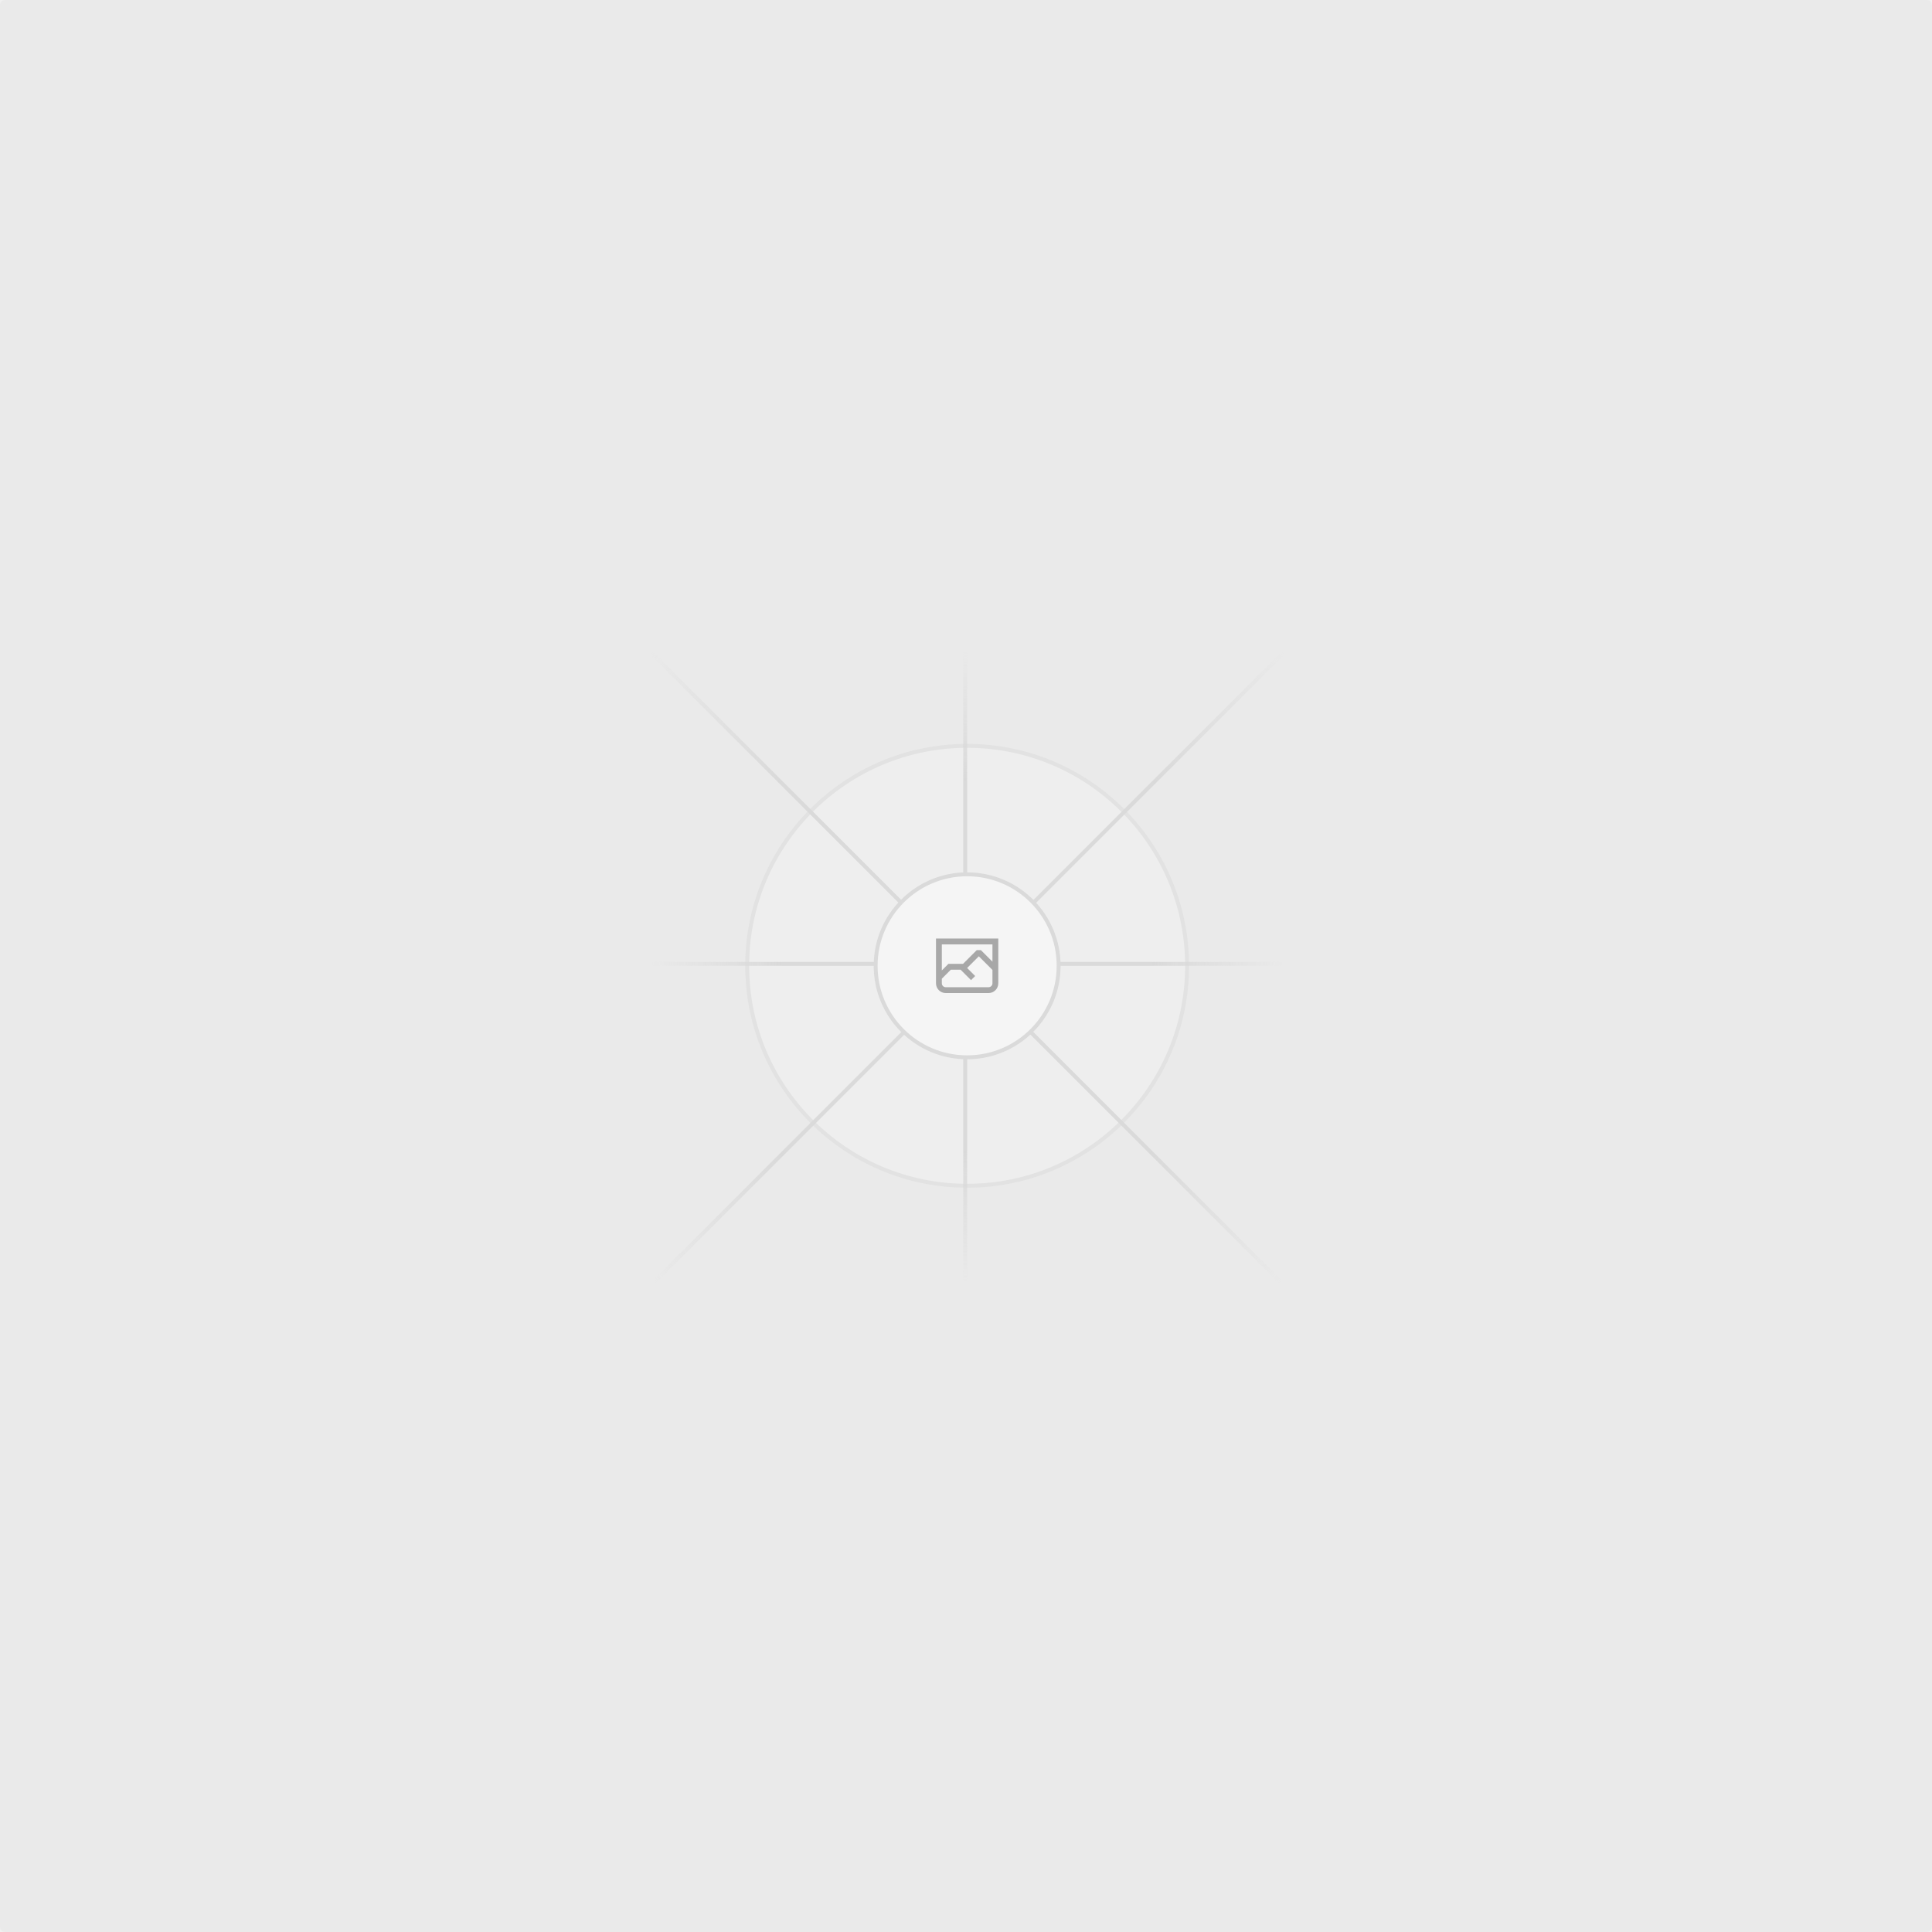
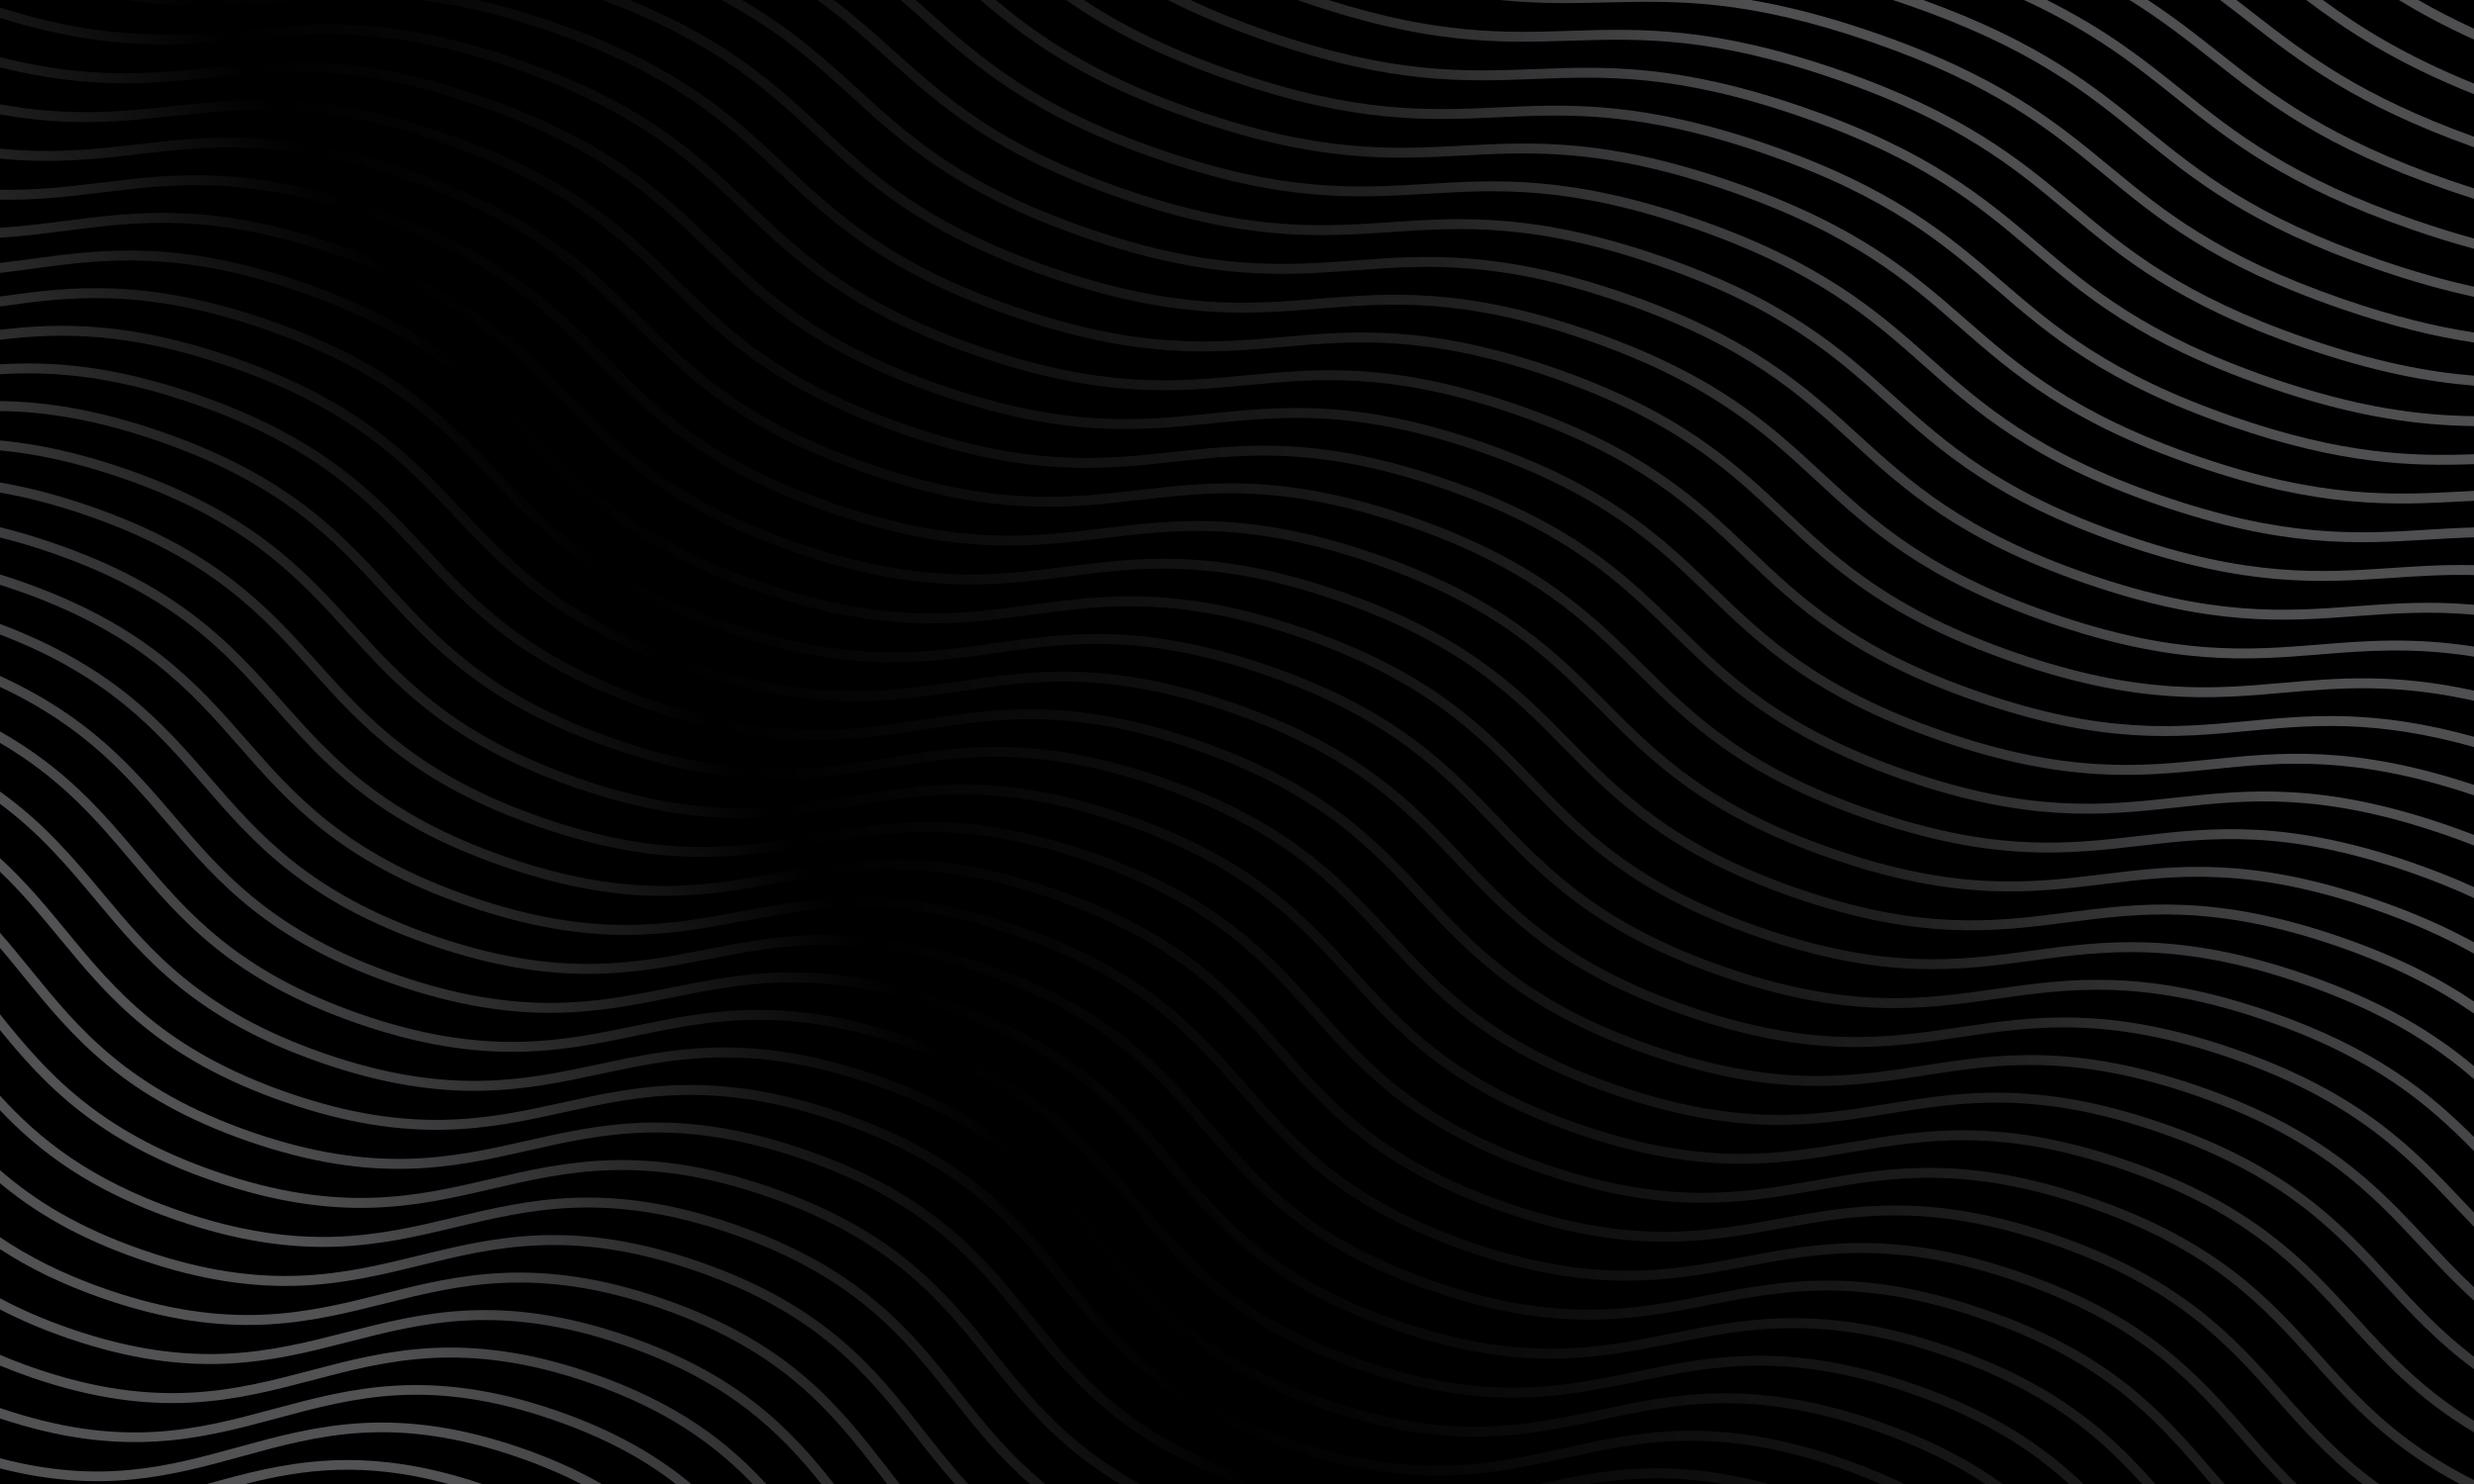
- <svg xmlns="http://www.w3.org/2000/svg" width="1200" height="1200" fill="none">
-   <rect width="1200" height="1200" fill="#EAEAEA" rx="3" />
-   <g opacity=".5">
-     <g opacity=".5">
-       <path fill="#FAFAFA" d="M600.709 736.5c-75.454 0-136.621-61.167-136.621-136.62 0-75.454 61.167-136.621 136.621-136.621 75.453 0 136.62 61.167 136.62 136.621 0 75.453-61.167 136.62-136.62 136.62Z" />
-       <path stroke="#C9C9C9" stroke-width="2.418" d="M600.709 736.5c-75.454 0-136.621-61.167-136.621-136.62 0-75.454 61.167-136.621 136.621-136.621 75.453 0 136.62 61.167 136.62 136.621 0 75.453-61.167 136.62-136.62 136.62Z" />
+ <svg xmlns="http://www.w3.org/2000/svg" version="1.1" id="Layer_1" x="0px" y="0px" viewBox="0 0 1000 600" style="enable-background:new 0 0 1000 600;" xml:space="preserve">
+   <g>
+     <rect width="1000" height="600" />
+     <g>
+       <g>
+         <path style="fill:#525154;" d="M977.489,0h-7.857c8.655,5.291,18.515,10.623,30.368,15.989v-4.406     C991.566,7.703,984.16,3.841,977.489,0z" />
+       </g>
+       <g>
+         <path style="fill:#525154;" d="M938.89,0h-6.731c16.695,12.495,35.768,25.262,67.842,38.099v-4.314     C971.975,22.419,954.118,11.109,938.89,0z" />
+       </g>
+       <g>
+         <path style="fill:#525154;" d="M910.997,5.421c-2.317-1.801-4.645-3.608-7.01-5.421h-6.618c3.83,2.874,7.514,5.735,11.174,8.58     c21.432,16.659,43.578,33.867,91.457,50.957v-4.252C953.652,38.565,931.975,21.727,910.997,5.421z" />
+       </g>
+       <g>
+         <path style="fill:#525154;" d="M990.922,73.159c-50.245-17.367-72.72-35.102-94.454-52.253C887.73,14.01,878.867,7.021,868.178,0     h-7.447c13.018,8.077,23.221,16.123,33.259,24.045c21.996,17.358,44.741,35.307,95.626,52.894     c3.57,1.234,7.023,2.372,10.385,3.439v-4.194C997.053,75.239,994.029,74.233,990.922,73.159z" />
+       </g>
+       <g>
+         <path style="fill:#525154;" d="M976.238,89.049c-50.237-17.364-72.637-35.308-94.298-52.661     C866.991,24.413,851.688,12.16,827.34,0h-9.238c28.46,13.173,45.106,26.507,61.338,39.51     c21.927,17.565,44.601,35.729,95.492,53.319c9.006,3.113,17.315,5.656,25.068,7.748v-4.148     C992.627,94.414,984.748,91.99,976.238,89.049z" />
+       </g>
+       <g>
+         <path style="fill:#525154;" d="M961.556,104.94C911.324,87.578,889,69.426,867.411,51.872     C846.326,34.728,824.54,17.021,777.346,0H765.08c1.859,0.613,3.74,1.242,5.662,1.907c50.231,17.362,72.556,35.514,94.144,53.068     c21.859,17.773,44.463,36.152,95.362,53.745c14.958,5.17,28.025,8.769,39.751,11.274v-4.097     C988.629,113.433,975.98,109.926,961.556,104.94z" />
+       </g>
+       <g>
+         <path style="fill:#525154;" d="M946.872,120.83c-50.224-17.359-72.473-35.719-93.988-53.475     c-21.79-17.981-44.322-36.575-95.229-54.17C738.156,6.445,721.85,2.398,707.553,0H606.129     c16.135,1.644,29.814,1.315,43.271,0.989c27.886-0.681,56.725-1.383,106.948,15.977c50.225,17.359,72.474,35.72,93.99,53.475     c21.79,17.981,44.321,36.575,95.227,54.17c21.498,7.431,39.116,11.588,54.435,13.87v-4.055     C985.018,132.156,967.807,128.065,946.872,120.83z" />
+       </g>
+       <g>
+         <path style="fill:#525154;" d="M932.188,136.72c-50.217-17.357-72.391-35.925-93.834-53.882     c-21.722-18.189-44.182-36.998-95.096-54.596C692.344,10.645,663.06,11.57,634.747,12.464C608.576,13.29,581.563,14.142,537.01,0     h-12.584c0.647,0.228,1.28,0.456,1.938,0.683c50.912,17.598,80.193,16.673,108.51,15.779     c27.953-0.883,56.863-1.795,107.078,15.561c50.217,17.357,72.391,35.925,93.834,53.882     c21.722,18.189,44.182,36.998,95.096,54.596c28.669,9.909,50.479,13.945,69.119,15.42v-4.023     C981.685,150.417,960.269,146.427,932.188,136.72z" />
+       </g>
+       <g>
+         <path style="fill:#525154;" d="M917.504,152.61c-50.21-17.354-72.309-36.131-93.68-54.289     C802.172,79.924,779.782,60.9,728.861,43.3c-50.919-17.599-80.274-16.462-108.668-15.362     c-28.022,1.085-56.998,2.209-107.207-15.145C500.861,8.603,490.388,4.328,481.155,0h-9.144     c11.067,5.619,24.016,11.164,39.668,16.574c50.919,17.6,80.273,16.462,108.668,15.362c28.018-1.085,56.996-2.21,107.207,15.145     c50.21,17.354,72.309,36.131,93.68,54.289c21.652,18.397,44.042,37.421,94.963,55.021c36.476,12.607,61.885,15.598,83.803,15.877     v-4.006C978.408,167.974,953.377,165.009,917.504,152.61z" />
+       </g>
+       <g>
+         <path style="fill:#525154;" d="M902.82,168.501c-50.203-17.353-72.227-36.337-93.525-54.696     c-21.584-18.605-43.902-37.844-94.829-55.446c-50.928-17.602-80.363-16.251-108.828-14.945     c-28.085,1.289-57.135,2.622-107.337-14.73C471.645,19.47,452.932,9.796,438.055,0h-7.142     c15.869,11.081,35.976,22.058,66.081,32.464c50.928,17.603,80.364,16.252,108.827,14.945     c28.092-1.289,57.136-2.622,107.338,14.729c50.202,17.352,72.226,36.336,93.524,54.696c21.584,18.605,43.902,37.844,94.83,55.447     c44.808,15.487,72.975,16.302,98.486,15.384v-4.004C974.813,184.57,947.016,183.776,902.82,168.501z" />
+       </g>
+       <g>
+         <path style="fill:#525154;" d="M995.602,198.706c-28.157,1.492-57.273,3.035-107.468-14.314     c-50.195-17.349-72.143-36.542-93.368-55.103c-21.515-18.813-43.762-38.268-94.696-55.873     c-50.933-17.604-80.442-16.041-108.985-14.528c-28.155,1.492-57.272,3.036-107.468-14.314     C442.866,30.489,420.733,15.19,402.489,0h-6.205c19.256,16.426,41.851,33.086,86.026,48.355     c50.936,17.605,80.446,16.042,108.986,14.528c28.153-1.492,57.272-3.035,107.467,14.314     c50.196,17.35,72.145,36.543,93.369,55.103c21.515,18.814,43.762,38.268,94.695,55.873     c50.933,17.604,80.446,16.041,108.985,14.527c1.392-0.074,2.788-0.146,4.187-0.219v-4.005     C998.53,198.552,997.064,198.628,995.602,198.706z" />
+       </g>
+       <g>
+         <path style="fill:#525154;" d="M981.05,214.181c-28.224,1.695-57.408,3.448-107.595-13.898     c-50.19-17.348-72.063-36.748-93.217-55.51c-21.445-19.021-43.622-38.691-94.563-56.297     c-50.94-17.607-80.53-15.831-109.144-14.111c-28.223,1.696-57.409,3.448-107.597-13.898     c-50.191-17.348-72.065-36.749-93.22-55.511c-1.856-1.647-3.721-3.299-5.606-4.954h-6.096c3.08,2.656,6.072,5.308,9.048,7.946     c21.446,19.022,43.624,38.691,94.567,56.299c50.941,17.607,80.532,15.83,109.143,14.111     c28.224-1.697,57.409-3.448,107.598,13.898c50.188,17.347,72.062,36.748,93.215,55.51c21.446,19.021,43.623,38.69,94.564,56.298     c50.938,17.606,80.525,15.831,109.142,14.11c6.122-0.367,12.292-0.737,18.71-0.914v-4.006     C993.5,213.434,987.252,213.808,981.05,214.181z" />
+       </g>
+       <g>
+         <path style="fill:#525154;" d="M966.496,229.655c-28.29,1.898-57.546,3.861-107.727-13.482     c-50.183-17.346-71.981-36.954-93.061-55.917c-21.377-19.23-43.482-39.114-94.431-56.723     c-50.949-17.61-80.614-15.619-109.301-13.694c-28.289,1.898-57.543,3.861-107.726-13.483     c-50.185-17.346-71.983-36.955-93.066-55.919C353.655,13.663,346.029,6.808,337.089,0h-6.726     c10.767,7.779,19.519,15.648,28.147,23.411c21.378,19.23,43.483,39.115,94.434,56.725c50.948,17.609,80.611,15.619,109.3,13.694     c28.292-1.898,57.546-3.861,107.727,13.483c50.183,17.345,71.981,36.954,93.061,55.917     c21.377,19.229,43.482,39.113,94.431,56.723c50.947,17.609,80.612,15.618,109.301,13.695c10.594-0.712,21.323-1.432,33.236-1.143     v-4.01C987.998,228.215,977.178,228.939,966.496,229.655z" />
+       </g>
+       <g>
+         <path style="fill:#525154;" d="M951.941,245.13c-28.363,2.101-57.684,4.273-107.856-13.068     c-50.175-17.342-71.899-37.158-92.907-56.323c-21.308-19.438-43.342-39.537-94.297-57.148     c-50.955-17.613-80.696-15.409-109.459-13.277c-28.362,2.102-57.684,4.273-107.857-13.068     c-50.176-17.343-71.9-37.16-92.909-56.325C333.535,23.953,320.129,11.735,299.878,0h-8.24     c23.515,12.61,38.089,25.893,52.322,38.876c21.308,19.438,43.342,39.538,94.298,57.15c50.954,17.612,80.695,15.408,109.46,13.277     c28.358-2.101,57.681-4.274,107.856,13.068c50.176,17.342,71.899,37.159,92.908,56.323     c21.308,19.438,43.342,39.537,94.296,57.149c50.956,17.611,80.697,15.407,109.459,13.277c14.727-1.093,29.726-2.196,47.763-0.582     v-4.027C981.875,242.921,966.775,244.032,951.941,245.13z" />
+       </g>
+       <g>
+         <path style="fill:#525154;" d="M937.388,260.606c-28.424,2.305-57.819,4.688-107.987-12.653     c-50.168-17.341-71.816-37.364-92.752-56.73c-21.239-19.646-43.201-39.96-94.162-57.574     c-50.963-17.615-80.781-15.197-109.617-12.86c-28.428,2.305-57.819,4.687-107.986-12.653     c-50.171-17.341-71.82-37.366-92.757-56.732c-18.8-17.39-38.185-35.302-77.73-51.404h-11.072     c45.453,16.777,66.104,35.858,86.086,54.34c21.239,19.646,43.202,39.961,94.166,57.576     c50.959,17.614,80.776,15.197,109.616,12.86c28.424-2.305,57.816-4.688,107.987,12.653c50.168,17.34,71.816,37.365,92.752,56.73     c21.239,19.646,43.201,39.96,94.162,57.574c50.961,17.614,80.779,15.196,109.616,12.859c18.522-1.502,37.462-3.032,62.29,0.879     v-4.058C975.09,257.558,956.027,259.095,937.388,260.606z" />
+       </g>
+       <g>
+         <path style="fill:#525154;" d="M922.834,276.082c-28.492,2.507-57.954,5.101-108.116-12.237     c-50.161-17.339-71.735-37.571-92.599-57.138c-21.17-19.855-43.06-40.384-94.029-58.001     c-50.969-17.617-80.866-14.986-109.773-12.442c-28.493,2.507-57.955,5.1-108.117-12.238     c-50.163-17.338-71.738-37.572-92.603-57.139c-21.171-19.854-43.061-40.384-94.032-58.001C212.381,5.021,202.213,2.131,192.846,0     h-23.342c15,1.781,32.125,5.536,52.754,12.667c50.163,17.339,71.738,37.572,92.603,57.139     c21.171,19.854,43.062,40.384,94.032,58.001c50.968,17.617,80.862,14.986,109.774,12.442     c28.494-2.506,57.956-5.099,108.116,12.238c50.162,17.338,71.736,37.571,92.6,57.137c21.17,19.854,43.061,40.384,94.028,58     c50.966,17.617,80.86,14.987,109.773,12.442c21.997-1.935,44.583-3.912,76.815,3.261v-4.102     C967.694,272.147,944.969,274.135,922.834,276.082z" />
+         <path style="fill:#525154;" d="M114.138,0.427c1.632-0.144,3.267-0.287,4.908-0.427H51.621     C76.45,3.732,95.502,2.066,114.138,0.427z" />
+       </g>
+       <g>
+         <path style="fill:#525154;" d="M908.281,291.557c-28.561,2.71-58.092,5.513-108.246-11.823     c-50.155-17.336-71.655-37.775-92.446-57.543c-21.101-20.063-42.92-40.807-93.895-58.426     c-50.975-17.619-80.946-14.774-109.931-12.024c-28.561,2.71-58.092,5.512-108.247-11.823     c-50.157-17.336-71.657-37.778-92.449-57.546c-21.102-20.062-42.921-40.807-93.897-58.427     C158.192,6.324,128.218,9.167,99.233,11.918C72.428,14.46,44.764,17.083,0,3.065v4.184c44.809,13.84,72.643,11.21,99.61,8.651     c28.563-2.71,58.096-5.511,108.253,11.825c50.156,17.336,71.656,37.777,92.448,57.545c21.102,20.063,42.921,40.808,93.898,58.428     c50.975,17.619,80.945,14.776,109.932,12.024c28.559-2.709,58.093-5.512,108.246,11.823     c50.154,17.335,71.653,37.776,92.445,57.544c21.101,20.062,42.92,40.807,93.895,58.426     c50.976,17.619,80.947,14.775,109.931,12.025c25.194-2.391,51.151-4.843,91.341,6.506v-4.163     C959.74,286.674,933.633,289.151,908.281,291.557z" />
+       </g>
+       <g>
+         <path style="fill:#525154;" d="M893.727,307.032c-28.63,2.913-58.232,5.924-108.376-11.408     c-50.148-17.333-71.573-37.981-92.293-57.95c-21.031-20.27-42.779-41.229-93.762-58.851     c-50.979-17.622-81.029-14.565-110.088-11.607c-28.625,2.913-58.229,5.925-108.377-11.408     c-50.149-17.334-71.574-37.983-92.294-57.952c-21.032-20.27-42.78-41.231-93.765-58.853     C143.791,21.38,113.741,24.438,84.681,27.394c-23.8,2.421-48.286,4.899-84.681-4.29v4.129c36.483,9.072,61.129,6.578,85.085,4.14     c28.634-2.912,58.235-5.923,108.382,11.41c50.15,17.334,71.575,37.983,92.295,57.953c21.032,20.27,42.78,41.23,93.764,58.852     c50.981,17.621,81.027,14.564,110.089,11.607c28.627-2.913,58.23-5.924,108.376,11.408     c50.148,17.334,71.573,37.983,92.293,57.951c21.031,20.27,42.779,41.231,93.762,58.852     c50.981,17.621,81.028,14.564,110.088,11.607c28.143-2.863,57.243-5.81,105.867,10.561v-4.221     C951.326,301.182,922.053,304.15,893.727,307.032z" />
+       </g>
+       <g>
+         <path style="fill:#525154;" d="M989.42,333.698c-50.99-17.625-81.112-14.353-110.246-11.189     c-28.693,3.115-58.366,6.336-108.507-10.994c-50.142-17.33-71.491-38.188-92.138-58.357     c-20.962-20.477-42.638-41.652-93.627-59.276c-50.99-17.625-81.113-14.353-110.246-11.191     c-28.694,3.117-58.367,6.338-108.508-10.993c-50.143-17.332-71.494-38.189-92.142-58.359     c-20.963-20.479-42.64-41.654-93.63-59.278c-50.99-17.625-81.116-14.354-110.25-11.191C49.621,45.095,28.613,47.37,0,42.167     v4.073c28.736,5.135,49.902,2.848,70.559,0.605c28.692-3.116,58.368-6.337,108.512,10.995     c50.144,17.332,71.494,38.188,92.142,58.359c20.963,20.478,42.64,41.653,93.63,59.278c50.988,17.624,81.111,14.353,110.246,11.19     c28.695-3.116,58.367-6.337,108.508,10.993c50.142,17.331,71.492,38.188,92.139,58.357     c20.962,20.479,42.638,41.653,93.626,59.277c50.987,17.623,81.114,14.354,110.245,11.19     c28.696-3.115,58.368-6.337,108.508,10.992c4.161,1.438,8.106,2.903,11.887,4.388v-4.294     C996.613,336.263,993.102,334.97,989.42,333.698z" />
+       </g>
+       <g>
+         <path style="fill:#525154;" d="M975.024,348.756c-50.996-17.626-81.197-14.142-110.403-10.772     c-28.762,3.319-58.504,6.75-108.638-10.578c-50.135-17.328-71.41-38.394-91.984-58.765     c-20.893-20.686-42.497-42.076-93.491-59.702c-50.994-17.626-81.196-14.143-110.403-10.771     c-28.762,3.317-58.505,6.749-108.639-10.579c-50.137-17.329-71.413-38.394-91.988-58.766     c-20.894-20.687-42.499-42.077-93.496-59.704c-50.998-17.627-81.2-14.143-110.408-10.774C38.695,60.292,21.474,62.271,0,60.079     v4.035c21.628,2.164,39.003,0.169,56.031-1.795c28.764-3.317,58.506-6.749,108.643,10.581     c50.137,17.33,71.413,38.395,91.988,58.766c20.893,20.687,42.499,42.077,93.496,59.704     c50.994,17.625,81.195,14.141,110.403,10.771c28.765-3.318,58.506-6.749,108.639,10.579     c50.134,17.329,71.409,38.394,91.983,58.765c20.893,20.686,42.497,42.076,93.492,59.702     c50.992,17.626,81.194,14.143,110.403,10.773c28.762-3.318,58.504-6.75,108.638,10.578c9.797,3.387,18.479,6.917,26.282,10.556     v-4.413C992.521,355.266,984.261,351.948,975.024,348.756z" />
+       </g>
+       <g>
+         <path style="fill:#525154;" d="M960.629,363.814c-51.001-17.629-81.279-13.93-110.561-10.354     c-28.827,3.521-58.641,7.162-108.768-10.164c-50.129-17.326-71.329-38.599-91.831-59.172     c-20.824-20.893-42.356-42.5-93.358-60.127c-50.999-17.628-81.278-13.931-110.56-10.355     c-28.832,3.521-58.644,7.161-108.77-10.163c-50.13-17.328-71.331-38.601-91.834-59.173     c-20.824-20.895-42.357-42.501-93.361-60.13S70.304,70.245,41.021,73.821C28.123,75.395,15.021,76.988,0,76.723v4.017     c15.197,0.258,28.453-1.355,41.505-2.949c28.832-3.521,58.643-7.161,108.774,10.165c50.13,17.327,71.331,38.601,91.834,59.173     c20.824,20.895,42.358,42.5,93.361,60.129s81.28,13.93,110.562,10.354c28.829-3.52,58.64-7.163,108.769,10.163     c50.129,17.326,71.329,38.6,91.831,59.172c20.824,20.895,42.357,42.5,93.358,60.129c51.002,17.628,81.279,13.93,110.56,10.354     c28.829-3.521,58.642-7.162,108.769,10.162c16.299,5.635,29.525,11.686,40.678,17.995v-4.599     C989.085,374.981,976.243,369.21,960.629,363.814z" />
+       </g>
+       <g>
+         <path style="fill:#525154;" d="M946.232,378.872c-51.01-17.631-81.362-13.719-110.718-9.937     c-28.896,3.723-58.777,7.574-108.899-9.749c-50.121-17.324-71.247-38.805-91.677-59.578     c-20.755-21.103-42.215-42.924-93.224-60.554c-51.009-17.63-81.363-13.72-110.718-9.937c-28.897,3.725-58.777,7.574-108.899-9.75     c-50.123-17.324-71.25-38.805-91.682-59.579c-20.755-21.103-42.216-42.924-93.227-60.555     c-51.01-17.631-81.366-13.72-110.723-9.938C17.9,90.4,9.242,91.511,0,92.082v4.016c9.424-0.578,18.248-1.71,26.979-2.834     c28.899-3.723,58.781-7.573,108.904,9.751c50.123,17.325,71.25,38.806,91.682,59.579c20.755,21.103,42.216,42.924,93.226,60.556     c51.007,17.629,81.359,13.719,110.718,9.936c28.895-3.725,58.776-7.574,108.899,9.75c50.121,17.324,71.247,38.805,91.678,59.578     c20.754,21.103,42.215,42.923,93.223,60.553c51.007,17.63,81.361,13.719,110.718,9.937c28.897-3.724,58.779-7.573,108.899,9.749     c23.955,8.28,41.277,17.511,55.074,27.158v-4.874C986.345,395.692,969.322,386.853,946.232,378.872z" />
+       </g>
+       <g>
+         <path style="fill:#525154;" d="M931.837,393.929c-51.016-17.633-81.445-13.508-110.874-9.518     c-28.965,3.927-58.914,7.987-109.03-9.334c-50.115-17.322-71.166-39.011-91.524-59.985     c-20.685-21.31-42.074-43.347-93.089-60.979c-51.014-17.633-81.444-13.508-110.875-9.518     c-28.967,3.926-58.917,7.985-109.031-9.336c-50.117-17.322-71.17-39.011-91.529-59.986     c-20.686-21.311-42.074-43.347-93.091-60.98c-51.015-17.633-81.447-13.508-110.878-9.52c-3.936,0.534-7.894,1.068-11.915,1.552     v4.03c4.205-0.503,8.34-1.061,12.452-1.619c28.965-3.926,58.917-7.986,109.034,9.337c50.116,17.322,71.168,39.011,91.527,59.986     c20.686,21.311,42.075,43.347,93.093,60.981c51.014,17.633,81.443,13.508,110.875,9.518c28.967-3.926,58.917-7.985,109.031,9.336     c50.115,17.321,71.166,39.01,91.524,59.984c20.686,21.311,42.074,43.347,93.089,60.979     c51.016,17.635,81.445,13.508,110.874,9.519c28.965-3.927,58.914-7.987,109.03,9.335c33.125,11.449,53.548,24.807,69.47,38.605     v-5.273C984.176,417.782,963.836,404.989,931.837,393.929z" />
+       </g>
+       <g>
+         <path style="fill:#525154;" d="M917.441,408.987c-51.023-17.635-81.528-13.295-111.031-9.1     c-29.031,4.129-59.054,8.398-109.16-8.92c-50.108-17.32-71.087-39.217-91.373-60.393c-20.616-21.519-41.934-43.77-92.955-61.404     c-51.021-17.637-81.529-13.297-111.03-9.102c-29.033,4.131-59.055,8.398-109.161-8.92c-50.11-17.32-71.089-39.217-91.376-60.393     c-20.616-21.52-41.934-43.771-92.958-61.407C58.893,112.239,28.7,115.814,0,119.873v4.04c28.398-4.025,58.171-7.691,107.09,9.217     c50.11,17.32,71.089,39.217,91.376,60.393c20.616,21.519,41.934,43.77,92.958,61.406c51.021,17.636,81.527,13.296,111.031,9.101     c29.031-4.128,59.053-8.398,109.16,8.92c50.108,17.32,71.086,39.217,91.373,60.393c20.615,21.518,41.933,43.77,92.955,61.404     c51.021,17.636,81.529,13.297,111.03,9.101c29.035-4.13,59.056-8.398,109.161,8.92c43.998,15.207,65.534,33.944,83.865,52.623     v-5.684C981.934,441.657,960.045,423.713,917.441,408.987z" />
+       </g>
+       <g>
+         <path style="fill:#525154;" d="M995.86,485.876c-20.546-21.727-41.79-44.193-92.817-61.83     c-51.027-17.637-81.611-13.085-111.187-8.682c-29.099,4.33-59.19,8.81-109.292-8.507c-50.102-17.317-71.005-39.423-91.22-60.799     c-20.545-21.728-41.79-44.193-92.817-61.831c-51.027-17.637-81.611-13.085-111.188-8.682c-29.1,4.33-59.19,8.811-109.293-8.506     c-50.104-17.318-71.008-39.424-91.223-60.8c-20.547-21.728-41.793-44.194-92.824-61.832c-41.285-14.27-69.186-14.014-94-11.065     v4.03c24.488-2.937,51.986-3.255,92.693,10.816c50.104,17.318,71.009,39.423,91.225,60.8     c20.546,21.728,41.793,44.194,92.822,61.831c51.025,17.637,81.608,13.085,111.188,8.684c29.098-4.332,59.19-8.811,109.292,8.506     c50.102,17.316,71.004,39.422,91.218,60.798c20.546,21.728,41.791,44.194,92.819,61.831     c51.028,17.638,81.61,13.084,111.187,8.682c29.101-4.33,59.191-8.809,109.291,8.507c50.101,17.317,71.003,39.421,91.218,60.798     c2.325,2.459,4.661,4.927,7.046,7.396v-5.778C998.611,488.784,997.234,487.328,995.86,485.876z" />
+       </g>
+       <g>
+         <path style="fill:#525154;" d="M981.329,501.358c-20.476-21.935-41.648-44.616-92.681-62.256     c-51.034-17.64-81.693-12.873-111.345-8.264c-29.165,4.535-59.327,9.223-109.424-8.092     c-50.096-17.315-70.924-39.627-91.066-61.205c-20.476-21.936-41.649-44.617-92.684-62.256     c-51.034-17.641-81.693-12.873-111.345-8.265c-29.168,4.535-59.329,9.222-109.423-8.091     c-50.098-17.316-70.927-39.629-91.07-61.207c-20.477-21.936-41.651-44.617-92.688-62.257     C46.123,147.895,21.411,145.965,0,147.308v4.02c21.075-1.335,45.383,0.543,78.298,11.919     c50.098,17.316,70.927,39.628,91.07,61.206c20.477,21.935,41.651,44.617,92.688,62.257c51.032,17.64,81.692,12.873,111.345,8.264     c29.166-4.533,59.326-9.223,109.423,8.092c50.096,17.316,70.924,39.629,91.066,61.206c20.476,21.935,41.649,44.616,92.684,62.257     c51.035,17.64,81.696,12.873,111.346,8.264c29.167-4.535,59.328-9.223,109.423,8.092c50.094,17.314,70.922,39.627,91.063,61.203     c6.768,7.252,13.62,14.583,21.595,21.788v-5.446C993.235,514.106,987.25,507.7,981.329,501.358z" />
+       </g>
+       <g>
+         <path style="fill:#525154;" d="M966.799,516.843c-20.406-22.143-41.507-45.04-92.547-62.682     c-51.041-17.642-81.775-12.661-111.5-7.846c-29.237,4.736-59.468,9.634-109.555-7.678     c-50.089-17.313-70.843-39.833-90.913-61.611c-20.407-22.144-41.508-45.041-92.55-62.683     c-51.042-17.642-81.778-12.661-111.5-7.846c-29.235,4.735-59.466,9.634-109.555-7.678     c-50.092-17.314-70.847-39.834-90.918-61.613c-20.407-22.143-41.51-45.04-92.553-62.683C38.98,165.459,18.122,162.374,0,162.163     v4.02c17.779,0.217,38.229,3.249,63.902,12.122c50.092,17.313,70.847,39.834,90.918,61.613     c20.407,22.143,41.51,45.04,92.553,62.683c51.04,17.642,81.776,12.662,111.501,7.846c29.232-4.736,59.464-9.635,109.554,7.678     c50.09,17.313,70.844,39.834,90.915,61.613c20.406,22.143,41.507,45.039,92.548,62.682     c51.041,17.642,81.777,12.662,111.501,7.846c29.234-4.737,59.465-9.635,109.554,7.678c50.088,17.313,70.842,39.832,90.912,61.611     c10.523,11.418,21.24,23.035,36.143,34.029v-5.026C986.555,538.269,976.59,527.468,966.799,516.843z" />
+       </g>
+       <g>
+         <path style="fill:#525154;" d="M952.267,532.327c-20.336-22.352-41.364-45.464-92.411-63.107     c-51.048-17.645-81.858-12.451-111.656-7.428c-29.305,4.939-59.604,10.047-109.685-7.264     c-50.082-17.31-70.762-40.039-90.761-62.02c-20.337-22.351-41.366-45.463-92.413-63.107     c-51.048-17.643-81.86-12.449-111.658-7.427c-29.304,4.939-59.603,10.047-109.687-7.263     c-50.084-17.313-70.765-40.041-90.765-62.022c-20.338-22.351-41.368-45.463-92.417-63.107     C31.266,182.826,14.692,179.426,0,178.075v4.035c14.338,1.346,30.494,4.682,49.506,11.252     c50.084,17.313,70.765,40.041,90.765,62.02c20.338,22.352,41.368,45.464,92.417,63.108s81.862,12.451,111.658,7.428     c29.302-4.939,59.603-10.047,109.688,7.264c50.082,17.311,70.762,40.039,90.761,62.02c20.337,22.351,41.366,45.463,92.413,63.108     c51.047,17.643,81.858,12.449,111.657,7.428c29.304-4.939,59.603-10.047,109.685,7.264c50.082,17.309,70.761,40.037,90.76,62.018     c13.635,14.986,27.596,30.31,50.691,44.103v-4.696C978.553,561.204,965.262,546.608,952.267,532.327z" />
+       </g>
+       <g>
+         <path style="fill:#525154;" d="M1000,598.425c-30.5-15.271-46.597-33.175-62.264-50.615     c-20.267-22.559-41.224-45.887-92.276-63.532c-51.055-17.647-81.943-12.239-111.813-7.009     c-29.371,5.143-59.741,10.458-109.816-6.85c-50.076-17.309-70.682-40.245-90.609-62.426     c-20.267-22.56-41.224-45.887-92.277-63.533c-51.055-17.646-81.943-12.238-111.813-7.01c-29.371,5.143-59.74,10.46-109.817-6.849     c-50.078-17.31-70.685-40.245-90.613-62.427c-20.268-22.561-41.226-45.888-92.281-63.535     c-13.421-4.639-25.437-7.672-36.419-9.547v4.07c10.611,1.846,22.203,4.795,35.112,9.258     c50.078,17.309,70.685,40.245,90.612,62.427c20.269,22.56,41.227,45.888,92.282,63.534c51.052,17.646,81.941,12.238,111.813,7.01     c29.373-5.143,59.742-10.459,109.817,6.849c50.076,17.309,70.682,40.245,90.608,62.426c20.268,22.56,41.225,45.888,92.278,63.533     c51.054,17.647,81.941,12.237,111.812,7.009c29.373-5.141,59.743-10.457,109.816,6.85c50.075,17.309,70.681,40.244,90.607,62.426     c15.262,16.988,30.921,34.411,59.524,49.517H1000V598.425z" />
+       </g>
+       <g>
+         <path style="fill:#525154;" d="M923.203,563.293c-20.196-22.767-41.08-46.31-92.139-63.957     c-51.059-17.647-82.024-12.026-111.97-6.591c-29.439,5.344-59.879,10.869-109.948-6.435     c-50.07-17.307-70.602-40.451-90.457-62.833c-20.197-22.768-41.082-46.31-92.143-63.958     c-51.061-17.649-82.025-12.028-111.97-6.592c-29.441,5.344-59.881,10.87-109.95-6.436c-50.071-17.307-70.605-40.45-90.461-62.832     c-20.198-22.769-41.084-46.312-92.146-63.961c-7.786-2.691-15.1-4.835-22.02-6.527v4.132c6.529,1.624,13.406,3.651,20.713,6.177     c50.072,17.307,70.604,40.451,90.461,62.834c20.198,22.768,41.085,46.31,92.146,63.959c51.06,17.648,82.025,12.025,111.971,6.59     c29.439-5.343,59.879-10.869,109.949,6.436c50.07,17.307,70.602,40.451,90.457,62.834c20.197,22.768,41.082,46.31,92.143,63.958     c51.058,17.647,82.023,12.028,111.97,6.591c29.438-5.344,59.878-10.87,109.948,6.436c50.068,17.306,70.599,40.449,90.453,62.832     c10.146,11.437,20.469,23.068,34.699,34.052h6.735C945.376,588.274,934.182,575.668,923.203,563.293z" />
+       </g>
+       <g>
+         <path style="fill:#525154;" d="M908.673,578.776c-20.127-22.975-40.939-46.733-92.005-64.383     c-51.066-17.65-82.108-11.815-112.125-6.172c-29.505,5.547-60.017,11.281-110.08-6.022     c-50.063-17.305-70.521-40.656-90.305-63.24c-20.127-22.975-40.939-46.732-92.006-64.383     c-51.066-17.651-82.108-11.816-112.127-6.174c-29.506,5.547-60.017,11.283-110.08-6.021     c-50.065-17.305-70.524-40.656-90.309-63.24c-20.129-22.977-40.942-46.734-92.01-64.385c-2.598-0.898-5.131-1.72-7.627-2.5v4.194     c2.076,0.659,4.174,1.344,6.32,2.085c50.064,17.305,70.522,40.658,90.308,63.24c20.129,22.977,40.942,46.734,92.011,64.387     c51.064,17.65,82.106,11.814,112.126,6.172c29.508-5.546,60.019-11.281,110.081,6.021c50.063,17.305,70.52,40.656,90.305,63.24     c20.127,22.975,40.939,46.732,92.006,64.383c51.064,17.651,82.106,11.816,112.126,6.174     c29.507-5.547,60.018-11.281,110.079,6.021c50.063,17.303,70.52,40.654,90.303,63.238c5.418,6.184,10.891,12.424,16.984,18.587     h5.688C921.124,592.989,914.865,585.846,908.673,578.776z" />
+       </g>
+       <g>
+         <path style="fill:#525154;" d="M802.271,529.452c-51.07-17.652-82.186-11.604-112.282-5.754     c-29.575,5.748-60.155,11.693-110.211-5.608c-50.057-17.302-70.44-40.862-90.152-63.645     c-20.058-23.184-40.799-47.157-91.872-64.811c-51.072-17.652-82.188-11.603-112.282-5.754     c-29.574,5.75-60.155,11.694-110.212-5.607c-50.059-17.303-70.442-40.863-90.155-63.647C65.959,292.497,46.172,269.653,0,252.269     v4.275c44.236,16.978,63.464,39.182,82.079,60.698c20.059,23.185,40.8,47.157,91.874,64.811     c51.072,17.653,82.19,11.604,112.282,5.755c29.574-5.75,60.156-11.694,110.212,5.607c50.058,17.302,70.441,40.861,90.153,63.646     c20.058,23.184,40.799,47.156,91.871,64.809c51.072,17.652,82.189,11.603,112.281,5.754     c29.575-5.749,60.156-11.693,110.212,5.607c50.056,17.302,70.438,40.861,90.149,63.647c0.899,1.039,1.802,2.08,2.706,3.122h5.307     c-1.678-1.916-3.336-3.831-4.987-5.739C874.082,571.077,853.343,547.104,802.271,529.452z" />
+       </g>
+       <g>
+         <path style="fill:#525154;" d="M787.877,544.511c-51.079-17.655-82.272-11.392-112.438-5.336     c-29.643,5.951-60.294,12.105-110.343-5.193c-50.051-17.301-70.36-41.068-90.001-64.054     c-19.988-23.392-40.657-47.58-91.736-65.235c-51.079-17.654-82.271-11.391-112.438-5.335     c-29.643,5.952-60.295,12.105-110.344-5.194c-50.053-17.3-70.363-41.068-90.005-64.055C53.604,310.252,36.136,289.823,0,273.302     v4.418c34.253,16.063,51.133,35.797,67.532,54.988c19.989,23.392,40.658,47.58,91.739,65.236     c51.079,17.654,82.271,11.392,112.438,5.335c29.642-5.952,60.292-12.106,110.344,5.194     c50.052,17.299,70.361,41.067,90.002,64.053c19.988,23.393,40.656,47.58,91.735,65.234c51.075,17.655,82.27,11.393,112.437,5.336     c29.641-5.951,60.293-12.105,110.344,5.193c41.115,14.212,62.156,32.788,79.248,51.71h5.365     C853.31,579.778,831.881,559.72,787.877,544.511z" />
+       </g>
+       <g>
+         <path style="fill:#525154;" d="M660.888,554.651c-29.709,6.152-60.431,12.517-110.476-4.78     c-50.044-17.298-70.279-41.274-89.849-64.46c-19.918-23.601-40.514-48.004-91.599-65.661     c-51.087-17.658-82.355-11.181-112.595-4.917c-29.708,6.154-60.431,12.518-110.476-4.779     c-50.047-17.299-70.283-41.275-89.854-64.462C41.551,328.423,26.688,310.831,0,295.718v4.637     c24.903,14.564,39.118,31.388,52.984,47.817c19.919,23.601,40.517,48.005,91.603,65.662     c51.085,17.657,82.355,11.18,112.594,4.917c29.711-6.154,60.433-12.518,110.477,4.779c50.044,17.298,70.279,41.273,89.849,64.461     c19.918,23.6,40.514,48.004,91.599,65.66c51.085,17.657,82.354,11.18,112.594,4.916c29.709-6.154,60.43-12.517,110.475,4.78     c29.965,10.357,49.237,23.109,64.084,36.652h5.875c-15.563-14.929-35.798-29.077-68.652-40.433     C722.397,541.911,691.128,548.388,660.888,554.651z" />
+       </g>
+       <g>
+         <path style="fill:#525154;" d="M646.336,570.128c-29.777,6.356-60.568,12.929-110.607-4.366     c-50.039-17.296-70.2-41.479-89.697-64.867c-19.848-23.808-40.372-48.427-91.463-66.086     c-51.091-17.66-82.438-10.968-112.75-4.498c-29.778,6.357-60.57,12.929-110.608-4.366c-50.041-17.296-70.203-41.48-89.701-64.868     C29.9,347.152,18.051,332.953,0,320.028v4.979c16.422,12.23,27.535,25.555,38.437,38.631     c19.849,23.809,40.374,48.428,91.467,66.088c51.091,17.66,82.437,10.967,112.75,4.497c29.779-6.356,60.571-12.929,110.608,4.366     c50.039,17.295,70.2,41.479,89.697,64.867c19.848,23.809,40.372,48.427,91.463,66.086c51.09,17.66,82.435,10.969,112.749,4.498     c29.779-6.356,60.569-12.929,110.607,4.366c18.479,6.387,32.874,13.715,44.675,21.594h7.051     c-12.893-9.302-28.95-17.954-50.419-25.374C707.996,556.966,676.649,563.657,646.336,570.128z" />
+       </g>
+       <g>
+         <path style="fill:#525154;" d="M631.784,585.604c-29.846,6.559-60.708,13.34-110.738-3.953     c-50.032-17.293-70.12-41.685-89.546-65.273c-19.778-24.017-40.23-48.85-91.327-66.512c-51.096-17.66-82.52-10.756-112.905-4.078     c-29.847,6.559-60.707,13.34-110.74-3.953c-50.034-17.295-70.123-41.687-89.55-65.275C18.807,366.638,10.514,356.578,0,346.94     v5.503c9.11,8.717,16.549,17.745,23.89,26.659c19.779,24.016,40.231,48.851,91.331,66.512     c51.097,17.662,82.517,10.757,112.905,4.08c29.845-6.559,60.707-13.34,110.74,3.953c50.032,17.293,70.12,41.685,89.546,65.273     c19.778,24.016,40.23,48.85,91.327,66.512c51.096,17.66,82.516,10.756,112.904,4.078c29.846-6.559,60.709-13.34,110.739,3.953     c6.018,2.08,11.592,4.265,16.795,6.536h9.549c-7.453-3.644-15.732-7.101-25.037-10.317     C693.592,572.021,662.171,578.927,631.784,585.604z" />
+       </g>
+       <g>
+         <path style="fill:#525154;" d="M506.361,597.542c-50.027-17.291-70.04-41.891-89.395-65.681     c-19.708-24.225-40.088-49.274-91.191-66.937c-51.104-17.664-82.601-10.545-113.061-3.66     c-29.914,6.76-60.846,13.752-110.873-3.539c-50.027-17.292-70.042-41.893-89.397-65.683C8.412,387.087,4.346,382.096,0,377.141     v6.12c3.207,3.768,6.283,7.547,9.342,11.307c19.709,24.225,40.089,49.274,91.193,66.938     c51.105,17.665,82.603,10.545,113.062,3.66c29.914-6.76,60.847-13.751,110.872,3.539c50.027,17.292,70.04,41.892,89.395,65.682     c19.223,23.628,39.099,48.036,87.483,65.614H513.9C511.432,599.237,508.928,598.43,506.361,597.542z" />
+         <path style="fill:#525154;" d="M622.04,600h20.536c15.754-2.554,32.951-3.548,53.79,0h18.531     C675.104,589.248,647.852,594.233,622.04,600z" />
+       </g>
+       <g>
+         <path style="fill:#525154;" d="M402.435,547.345c-19.638-24.432-39.944-49.697-91.054-67.361     c-51.111-17.668-82.684-10.334-113.218-3.242c-29.98,6.963-60.983,14.163-111.004-3.125C38.938,456.948,18.672,433.295,0,410.12     v6.355c18.234,22.363,39.225,44.804,85.854,60.92c51.107,17.666,82.681,10.334,113.216,3.242     c29.982-6.963,60.987-14.163,111.006,3.125c50.021,17.289,69.96,42.098,89.243,66.089c13.902,17.298,28.156,35.009,53.422,50.148     h8.103C432.273,584.442,417.154,565.658,402.435,547.345z" />
+       </g>
+       <g>
+         <path style="fill:#525154;" d="M387.901,562.828c-19.568-24.642-39.803-50.12-90.918-67.788     c-51.115-17.668-82.765-10.121-113.372-2.822c-30.051,7.166-61.125,14.574-111.137-2.712     C36.217,476.974,15.807,460.379,0,442.981v5.9c15.731,16.609,36.237,32.331,71.168,44.404     c51.114,17.667,82.764,10.121,113.371,2.822c30.05-7.165,61.122-14.574,111.138,2.712c50.015,17.287,69.88,42.304,89.092,66.495     c9.276,11.681,18.708,23.549,31.502,34.685h6.252C408.052,588.185,397.883,575.398,387.901,562.828z" />
+       </g>
+       <g>
+         <path style="fill:#525154;" d="M282.588,510.099c-51.12-17.67-82.846-9.909-113.526-2.404     c-30.117,7.368-61.259,14.988-111.27-2.299C31.698,496.377,13.84,485.195,0,473.1v5.296     c13.759,11.494,31.386,22.105,56.484,30.781c51.123,17.67,82.848,9.908,113.527,2.403c30.119-7.368,61.262-14.986,111.27,2.299     c50.009,17.285,69.801,42.509,88.941,66.902c5.022,6.401,10.094,12.857,15.723,19.219h5.4     c-6.561-7.15-12.301-14.455-17.976-21.688C353.872,553.464,333.71,527.769,282.588,510.099z" />
+       </g>
+       <g>
+         <path style="fill:#525154;" d="M268.191,525.155c-51.128-17.672-82.929-9.695-113.683-1.984     c-30.186,7.57-61.399,15.398-111.401-1.885C25.361,515.153,11.442,507.989,0,500.204v4.839     c11.252,7.36,24.805,14.149,41.801,20.024c51.125,17.671,82.927,9.697,113.682,1.984c30.186-7.571,61.4-15.398,111.402,1.885     c50.002,17.282,69.721,42.715,88.79,67.309c0.969,1.25,1.941,2.502,2.917,3.755h5.079c-1.628-2.071-3.234-4.142-4.835-6.206     C339.408,568.737,319.318,542.827,268.191,525.155z" />
+       </g>
+       <g>
+         <path style="fill:#525154;" d="M253.797,540.215c-51.132-17.674-83.008-9.485-113.837-1.565     c-30.254,7.771-61.537,15.809-111.535-1.473C17.633,533.447,8.262,529.326,0,524.91v4.527     c7.968,4.126,16.914,7.993,27.118,11.521c51.132,17.672,83.009,9.484,113.837,1.565c30.256-7.771,61.541-15.808,111.535,1.473     c42.143,14.566,62.721,35.072,79.524,56.005h5.112C319.593,577.759,298.685,555.729,253.797,540.215z" />
+       </g>
+       <g>
+         <path style="fill:#525154;" d="M239.402,555.273c-51.139-17.676-83.092-9.273-113.992-1.147     c-30.323,7.974-61.679,16.219-111.668-1.059c-4.861-1.681-9.428-3.445-13.742-5.278v4.336c3.936,1.632,8.063,3.211,12.436,4.722     c51.139,17.676,83.092,9.273,113.992,1.147c30.321-7.974,61.678-16.22,111.668,1.06c31.795,10.989,51.277,25.447,66.122,40.946     h5.504C294.235,583.097,273.935,567.209,239.402,555.273z" />
+       </g>
+       <g>
+         <path style="fill:#525154;" d="M110.857,569.602C79.271,578.101,49.416,586.118,0,569.273v4.215     c49.833,16.654,81.383,8.188,111.896-0.023c31.791-8.552,61.817-16.63,111.801,0.646c21.393,7.394,37.031,16.188,49.48,25.89     h6.242c-13.378-11.169-30.469-21.393-54.416-29.67C173.861,552.653,141.833,561.269,110.857,569.602z" />
+       </g>
+       <g>
+         <path style="fill:#525154;" d="M96.307,585.08C67.913,592.891,40.91,600.298,0,589.596v4.112     c41.588,10.556,69.896,2.785,97.367-4.771c31.861-8.764,61.953-17.042,111.934,0.232c9.645,3.334,18.107,6.961,25.646,10.831     h8.273c-9.27-5.324-19.982-10.245-32.613-14.611C159.456,567.708,127.354,576.54,96.307,585.08z" />
+       </g>
+       <g>
+         <path style="fill:#525154;" d="M83.743,600h15.343c23.5-5.94,48.025-9.289,82.165,0h13.622     C145.582,583.306,113.98,591.516,83.743,600z" />
+       </g>
    </g>
-     <path stroke="url(#a)" stroke-width="2.418" d="M0-1.209h553.581" transform="scale(1 -1) rotate(45 1163.11 91.165)" />
-     <path stroke="url(#b)" stroke-width="2.418" d="M404.846 598.671h391.726" />
-     <path stroke="url(#c)" stroke-width="2.418" d="M599.5 795.742V404.017" />
-     <path stroke="url(#d)" stroke-width="2.418" d="m795.717 796.597-391.441-391.44" />
-     <path fill="#fff" d="M600.709 656.704c-31.384 0-56.825-25.441-56.825-56.824 0-31.384 25.441-56.825 56.825-56.825 31.383 0 56.824 25.441 56.824 56.825 0 31.383-25.441 56.824-56.824 56.824Z" />
-     <g clip-path="url(#e)">
-       <path fill="#666" fill-rule="evenodd" d="M616.426 586.58h-31.434v16.176l3.553-3.554.531-.531h9.068l.074-.074 8.463-8.463h2.565l7.18 7.181V586.58Zm-15.715 14.654 3.698 3.699 1.283 1.282-2.565 2.565-1.282-1.283-5.2-5.199h-6.066l-5.514 5.514-.073.073v2.876a2.418 2.418 0 0 0 2.418 2.418h26.598a2.418 2.418 0 0 0 2.418-2.418v-8.317l-8.463-8.463-7.181 7.181-.071.072Zm-19.347 5.442v4.085a6.045 6.045 0 0 0 6.046 6.045h26.598a6.044 6.044 0 0 0 6.045-6.045v-7.108l1.356-1.355-1.282-1.283-.074-.073v-17.989h-38.689v23.43l-.146.146.146.147Z" clip-rule="evenodd" />
-     </g>
-     <path stroke="#C9C9C9" stroke-width="2.418" d="M600.709 656.704c-31.384 0-56.825-25.441-56.825-56.824 0-31.384 25.441-56.825 56.825-56.825 31.383 0 56.824 25.441 56.824 56.825 0 31.383-25.441 56.824-56.824 56.824Z" />
+     <linearGradient id="SVGID_1_" gradientUnits="userSpaceOnUse" x1="-5.183" y1="657.256" x2="1077.995" y2="-108.746">
+       <stop offset="0.143" style="stop-color:#000000;stop-opacity:0" />
+       <stop offset="0.339" style="stop-color:#000000" />
+       <stop offset="0.601" style="stop-color:#000000;stop-opacity:0.619" />
+       <stop offset="0.727" style="stop-color:#000000;stop-opacity:0.032" />
+     </linearGradient>
+     <rect style="fill:url(#SVGID_1_);" width="1000" height="600" />
  </g>
-   <defs>
-     <linearGradient id="a" x1="554.061" x2="-.48" y1=".083" y2=".087" gradientUnits="userSpaceOnUse">
-       <stop stop-color="#C9C9C9" stop-opacity="0" />
-       <stop offset=".208" stop-color="#C9C9C9" />
-       <stop offset=".792" stop-color="#C9C9C9" />
-       <stop offset="1" stop-color="#C9C9C9" stop-opacity="0" />
-     </linearGradient>
-     <linearGradient id="b" x1="796.912" x2="404.507" y1="599.963" y2="599.965" gradientUnits="userSpaceOnUse">
-       <stop stop-color="#C9C9C9" stop-opacity="0" />
-       <stop offset=".208" stop-color="#C9C9C9" />
-       <stop offset=".792" stop-color="#C9C9C9" />
-       <stop offset="1" stop-color="#C9C9C9" stop-opacity="0" />
-     </linearGradient>
-     <linearGradient id="c" x1="600.792" x2="600.794" y1="403.677" y2="796.082" gradientUnits="userSpaceOnUse">
-       <stop stop-color="#C9C9C9" stop-opacity="0" />
-       <stop offset=".208" stop-color="#C9C9C9" />
-       <stop offset=".792" stop-color="#C9C9C9" />
-       <stop offset="1" stop-color="#C9C9C9" stop-opacity="0" />
-     </linearGradient>
-     <linearGradient id="d" x1="404.85" x2="796.972" y1="403.903" y2="796.02" gradientUnits="userSpaceOnUse">
-       <stop stop-color="#C9C9C9" stop-opacity="0" />
-       <stop offset=".208" stop-color="#C9C9C9" />
-       <stop offset=".792" stop-color="#C9C9C9" />
-       <stop offset="1" stop-color="#C9C9C9" stop-opacity="0" />
-     </linearGradient>
-     <clipPath id="e">
-       <path fill="#fff" d="M581.364 580.535h38.689v38.689h-38.689z" />
-     </clipPath>
-   </defs>
</svg>
